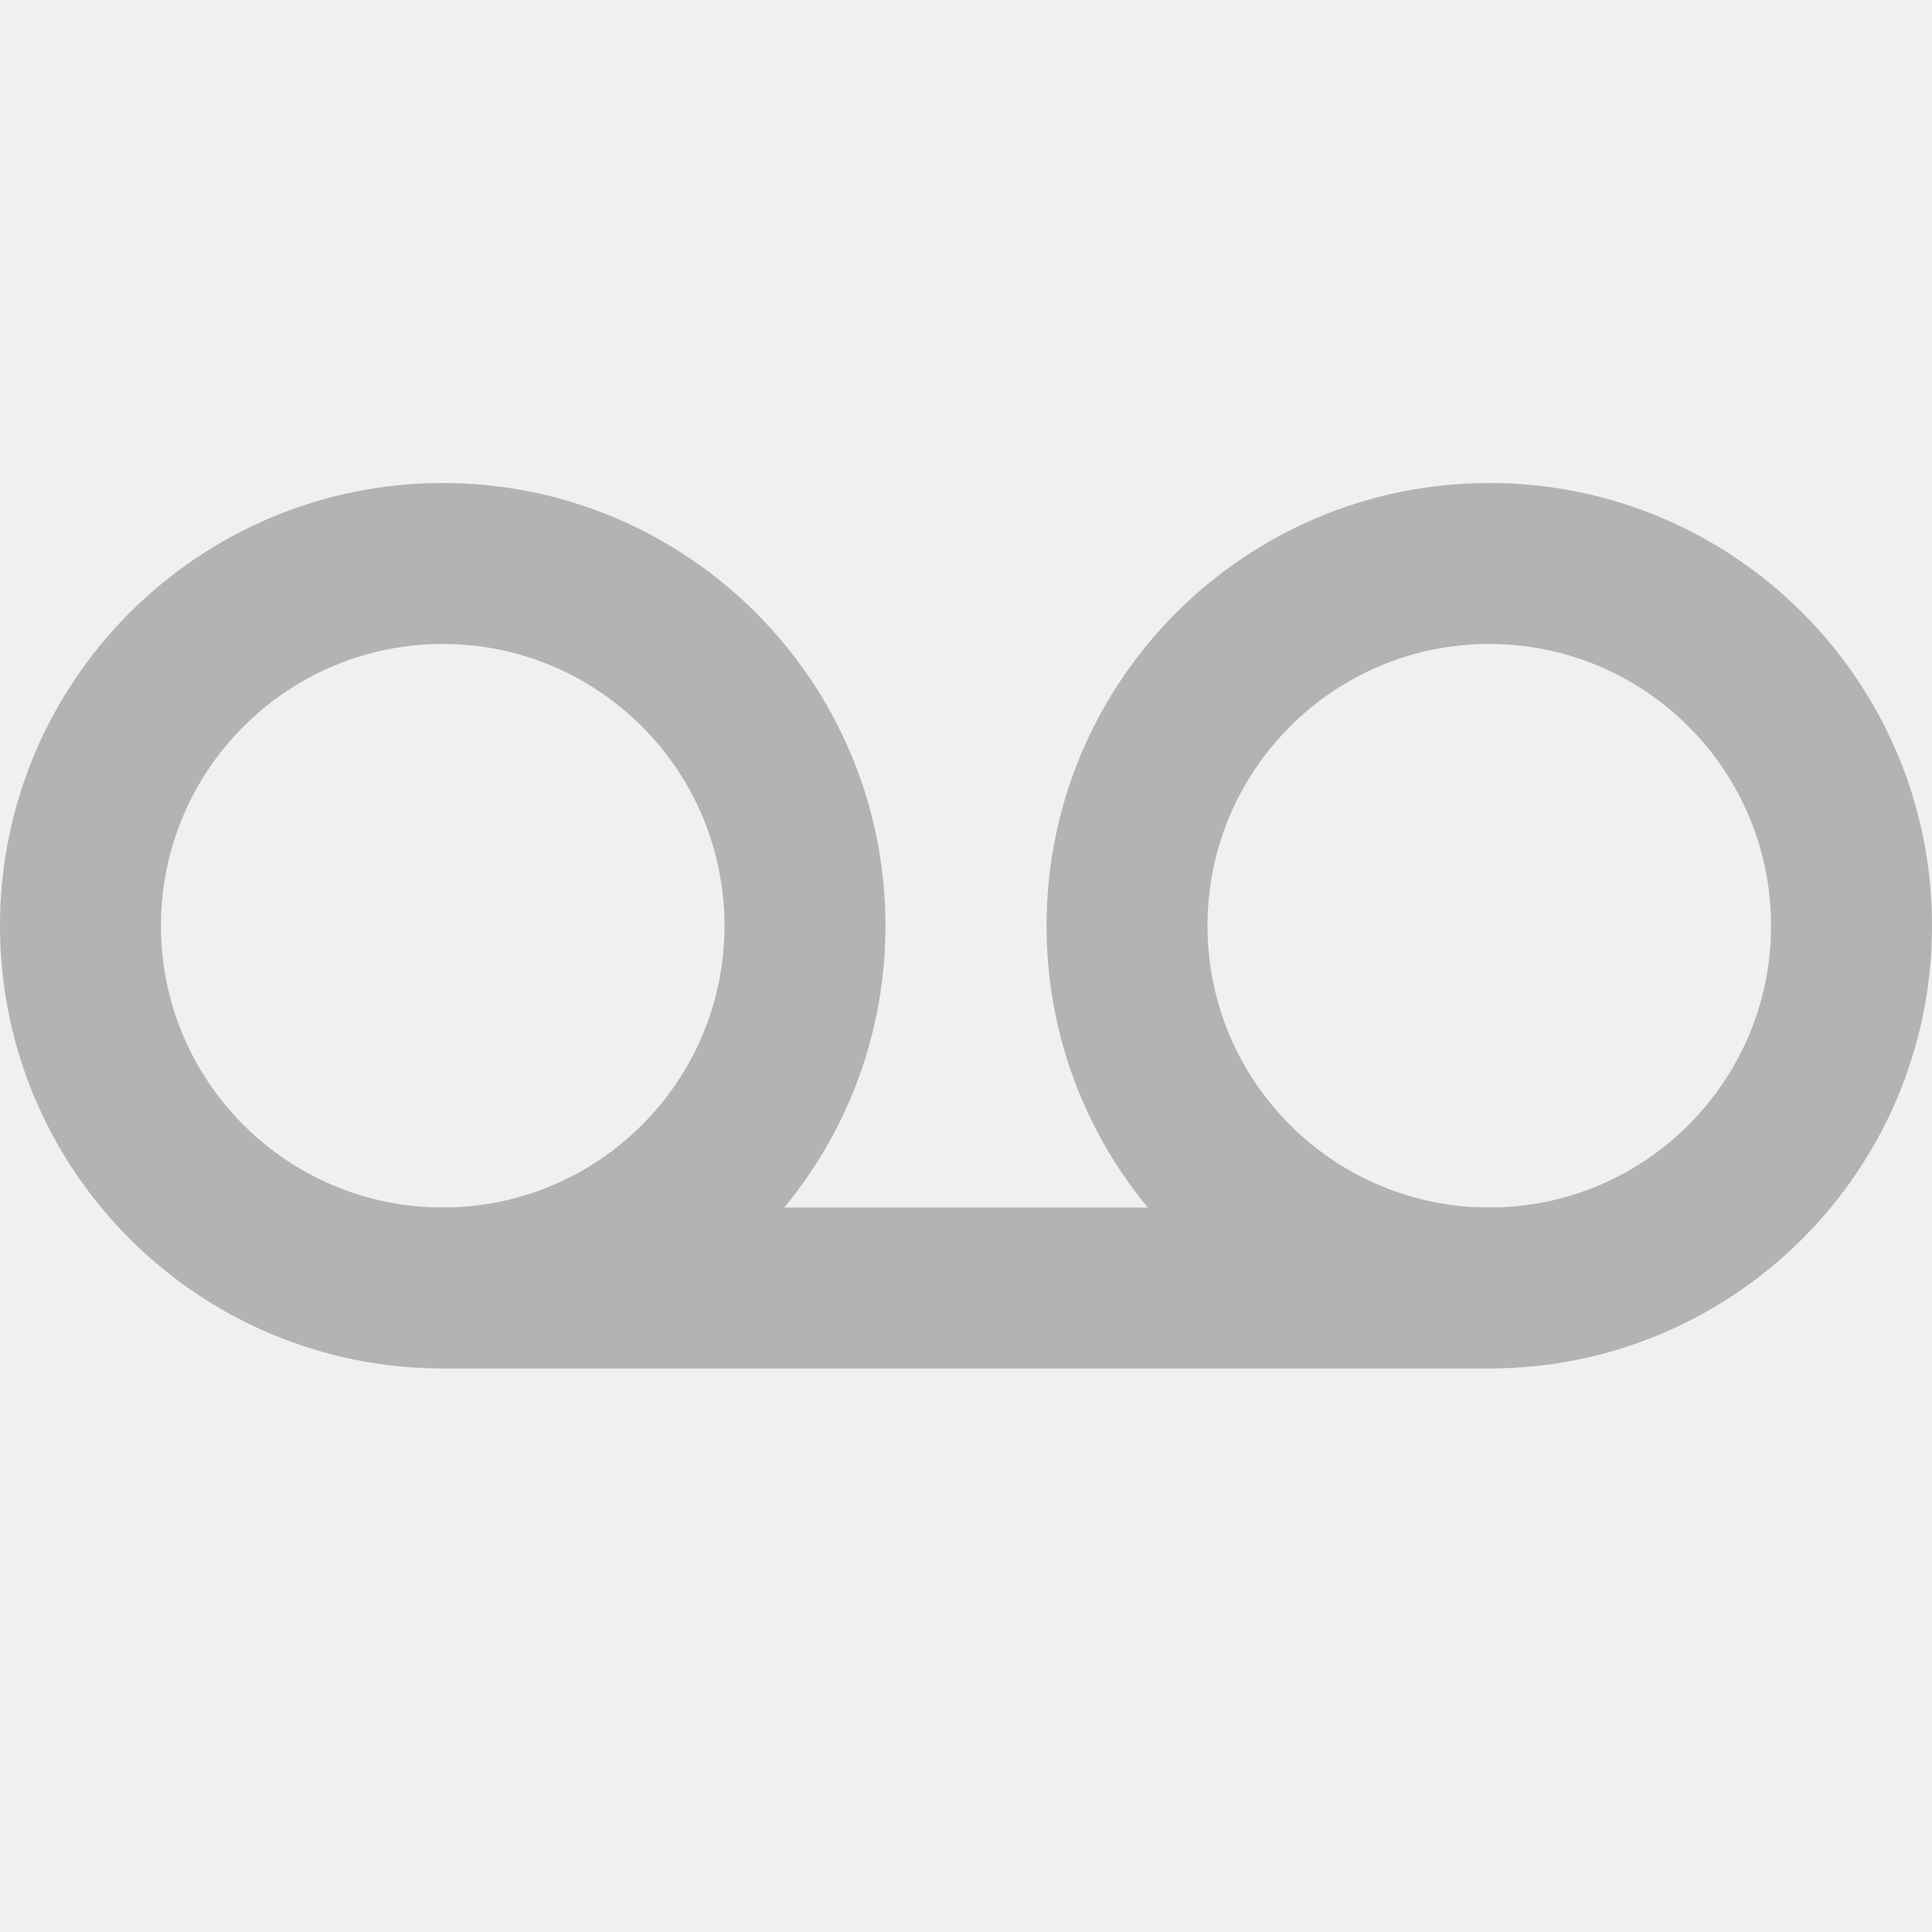
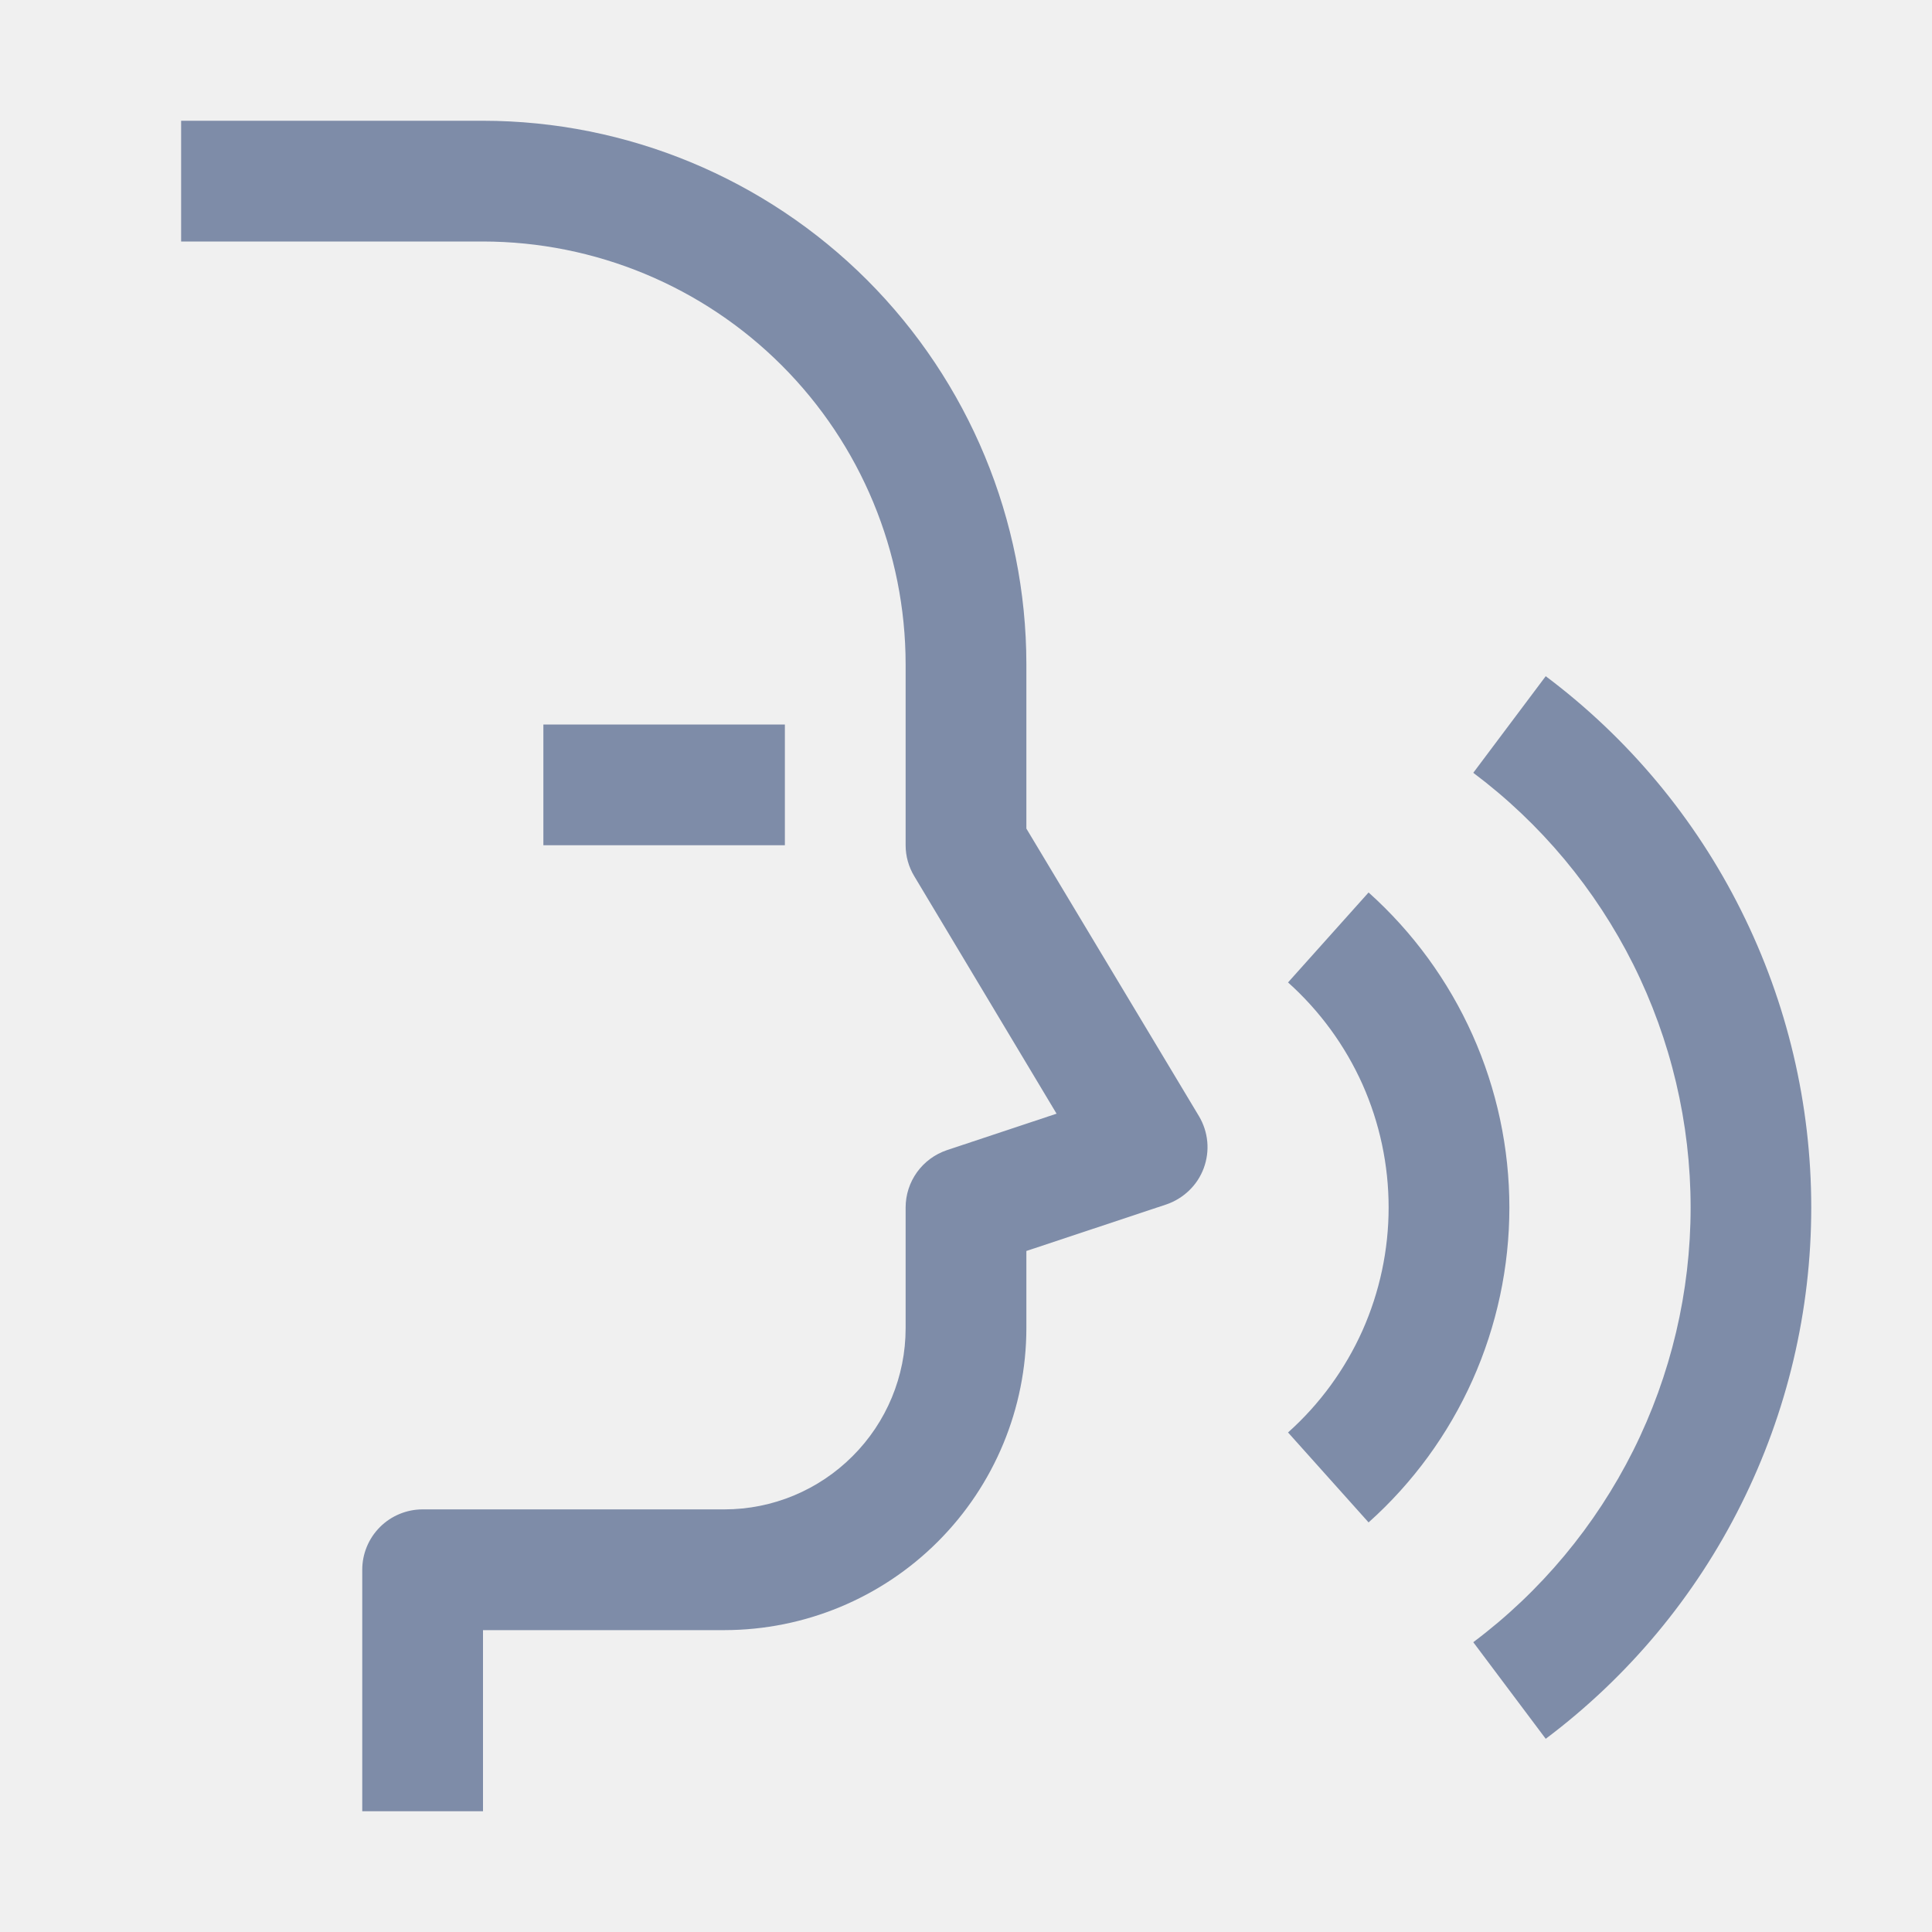
<svg xmlns="http://www.w3.org/2000/svg" width="16" height="16" viewBox="0 0 16 16" fill="none">
-   <g clip-path="url(#clip0_53_3957)">
-     <path fill-rule="evenodd" clip-rule="evenodd" d="M3.667 5.333C2.378 5.333 1.333 6.378 1.333 7.667C1.333 8.955 2.378 10 3.667 10C4.955 10 6 8.955 6 7.667C6 6.378 4.955 5.333 3.667 5.333ZM0 7.667C0 5.642 1.642 4 3.667 4C5.692 4 7.333 5.642 7.333 7.667C7.333 9.692 5.692 11.333 3.667 11.333C1.642 11.333 0 9.692 0 7.667Z" fill="#B3B3B3" />
-     <path fill-rule="evenodd" clip-rule="evenodd" d="M12.334 5.333C11.045 5.333 10 6.378 10 7.667C10 8.955 11.045 10 12.334 10C13.622 10 14.667 8.955 14.667 7.667C14.667 6.378 13.622 5.333 12.334 5.333ZM8.667 7.667C8.667 5.642 10.309 4 12.334 4C14.359 4 16 5.642 16 7.667C16 9.692 14.359 11.333 12.334 11.333C10.309 11.333 8.667 9.692 8.667 7.667Z" fill="#B3B3B3" />
-     <path fill-rule="evenodd" clip-rule="evenodd" d="M3 10.667C3 10.299 3.298 10 3.667 10H12.333C12.701 10 13 10.299 13 10.667C13 11.035 12.701 11.333 12.333 11.333H3.667C3.298 11.333 3 11.035 3 10.667Z" fill="#B3B3B3" />
-   </g>
-   <defs>
-     <clipPath id="clip0_53_3957">
-       <rect width="16" height="16" fill="white" />
-     </clipPath>
-   </defs>
+   <path d="M3 15H4V13.5H6C6.663 13.499 7.298 13.236 7.767 12.767C8.236 12.298 8.499 11.663 8.5 11V10.36L9.658 9.975C9.729 9.951 9.794 9.911 9.848 9.859C9.902 9.807 9.943 9.744 9.969 9.674C9.995 9.603 10.005 9.528 9.998 9.454C9.991 9.379 9.967 9.307 9.929 9.243L8.5 6.862V5.5C8.499 4.307 8.024 3.163 7.181 2.319C6.337 1.476 5.193 1.001 4 1H1.5V2H4C4.928 2.001 5.818 2.37 6.474 3.026C7.13 3.682 7.499 4.572 7.5 5.5V7C7.5 7.091 7.525 7.179 7.572 7.257L8.75 9.223L7.842 9.525C7.742 9.559 7.656 9.622 7.594 9.708C7.533 9.793 7.5 9.895 7.5 10V11C7.5 11.398 7.342 11.779 7.06 12.06C6.779 12.341 6.398 12.5 6 12.5H3.5C3.368 12.5 3.24 12.553 3.147 12.646C3.053 12.74 3 12.867 3 13V15Z" fill="#7E8CA8" />
+   <path d="M6.5 6H4.5V7H6.5V6ZM11.334 12.608C11.701 12.28 11.994 11.878 12.195 11.429C12.396 10.979 12.5 10.492 12.5 10C12.5 9.508 12.396 9.021 12.195 8.571C11.994 8.122 11.701 7.72 11.334 7.391L10.667 8.136C10.929 8.371 11.139 8.658 11.283 8.979C11.426 9.3 11.5 9.648 11.5 10C11.5 10.351 11.426 10.699 11.283 11.02C11.139 11.341 10.929 11.629 10.667 11.863L11.334 12.608Z" fill="#7E8CA8" />
+   <path d="M12.801 14.4C13.484 13.887 14.038 13.223 14.419 12.459C14.801 11.695 15 10.853 15 10C15 9.146 14.801 8.304 14.419 7.54C14.038 6.776 13.484 6.112 12.801 5.6L12.201 6.4C12.76 6.819 13.213 7.362 13.526 7.987C13.838 8.612 14.001 9.301 14.001 10C14.001 10.698 13.838 11.388 13.526 12.012C13.213 12.637 12.76 13.181 12.201 13.6L12.801 14.4Z" fill="#7E8CA8" />
</svg>
